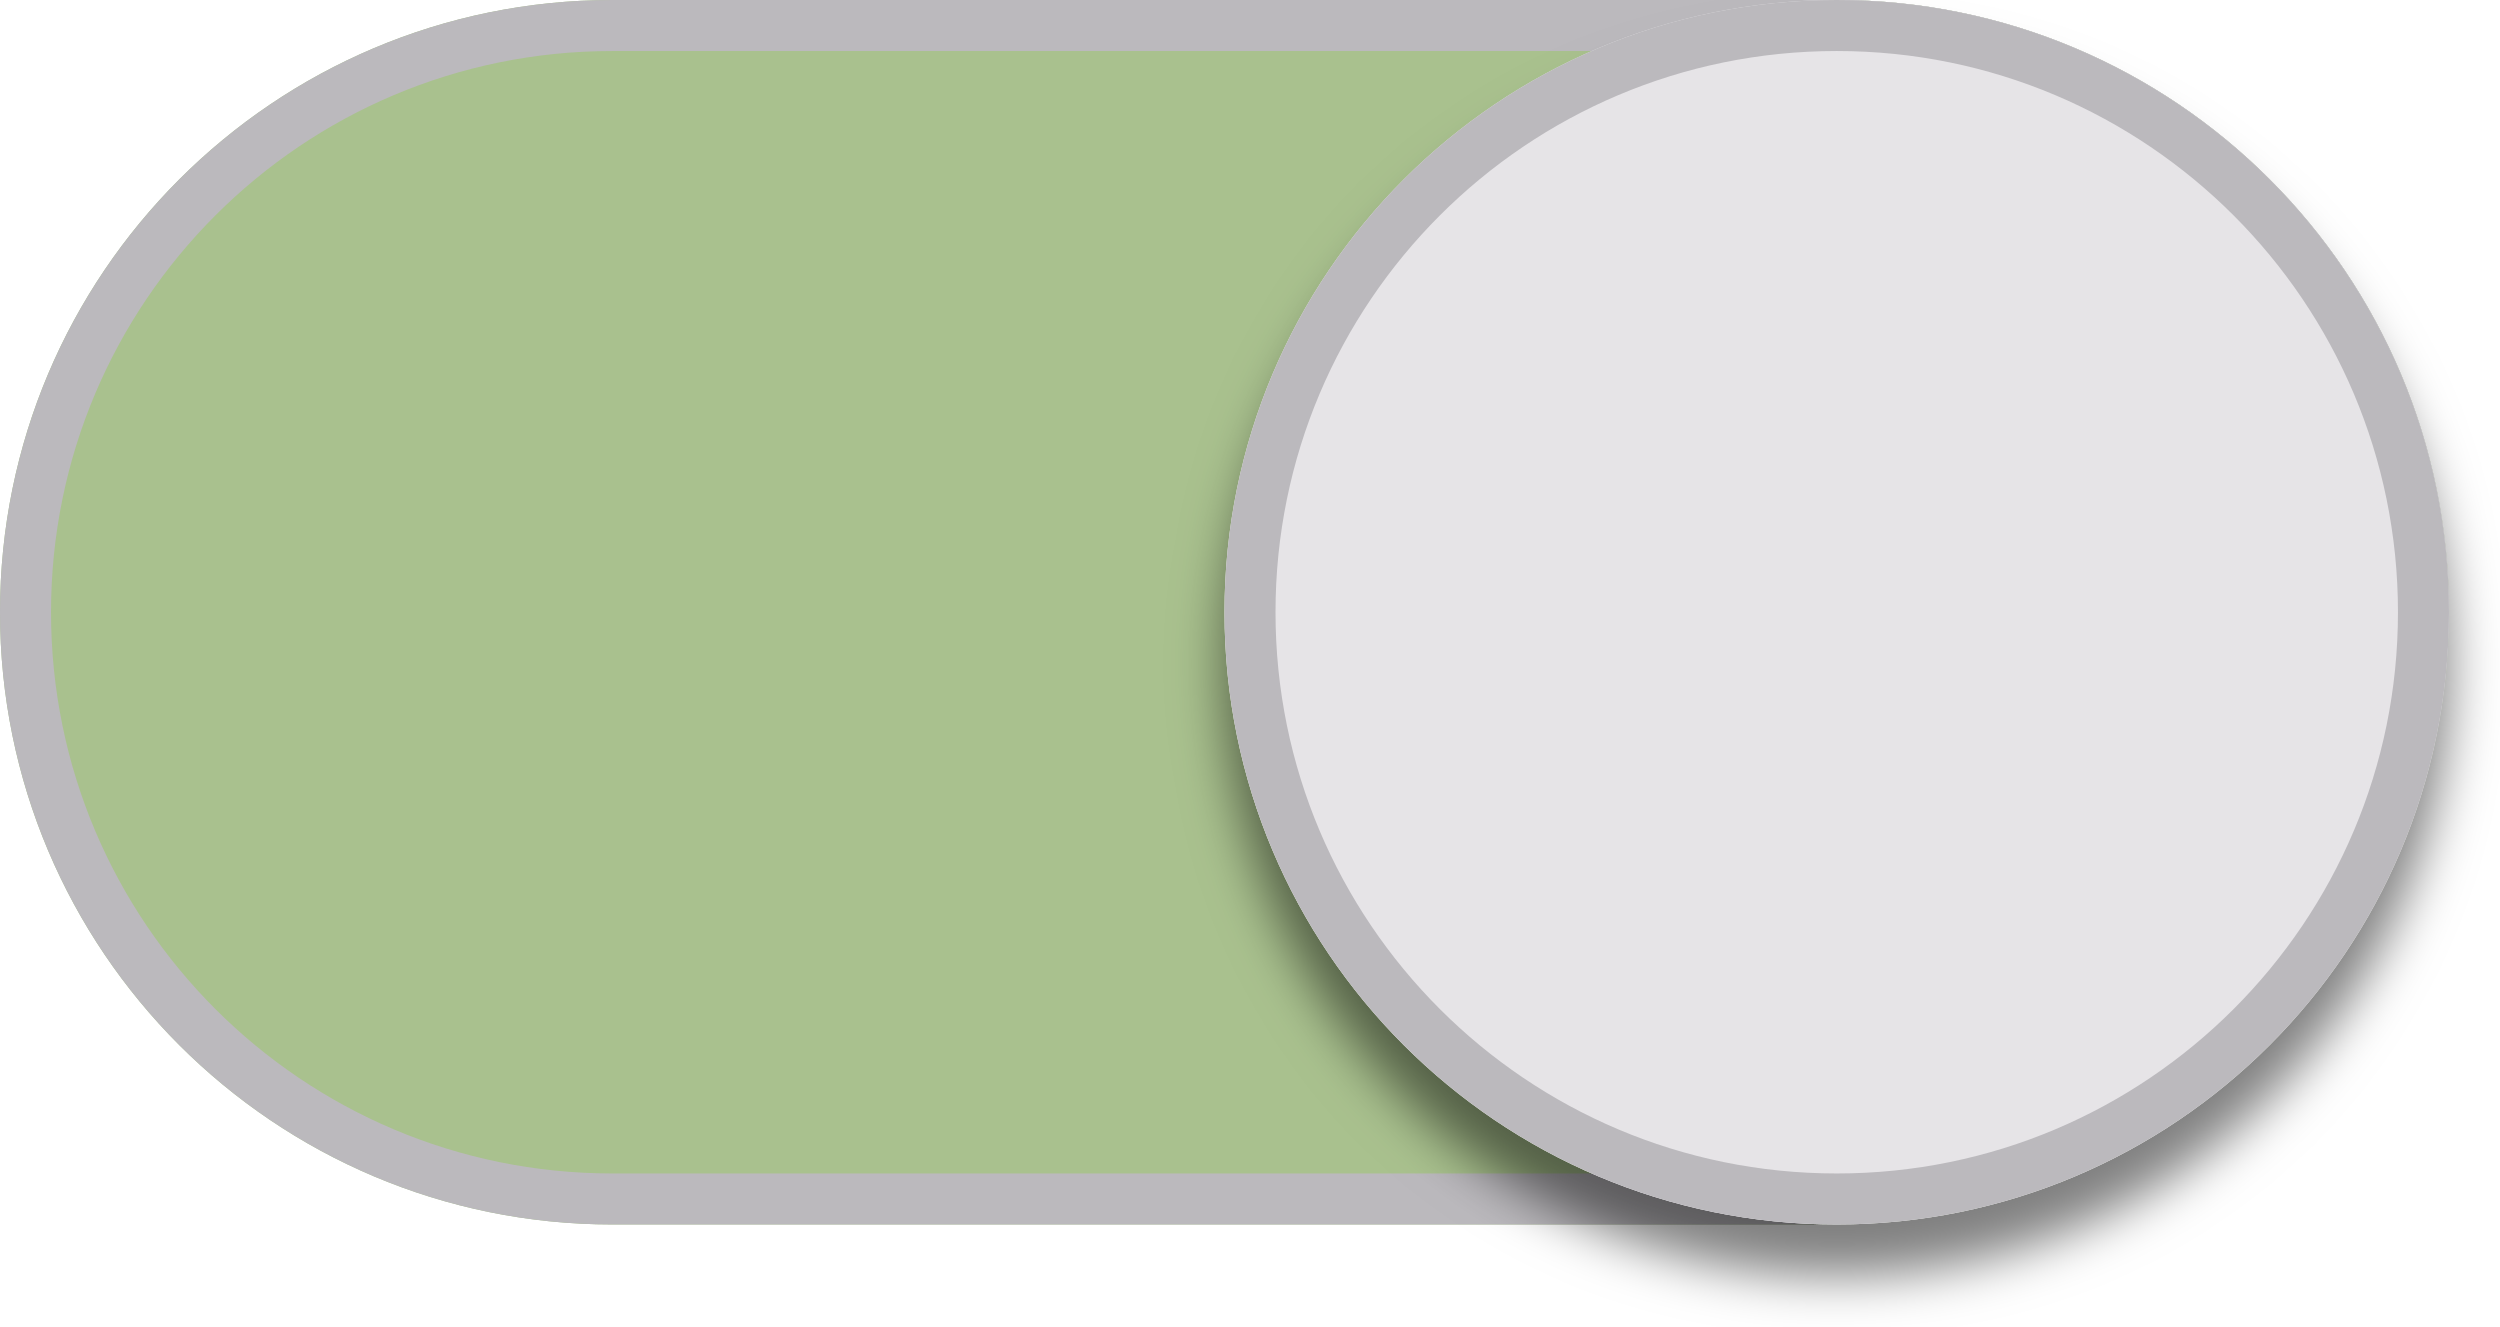
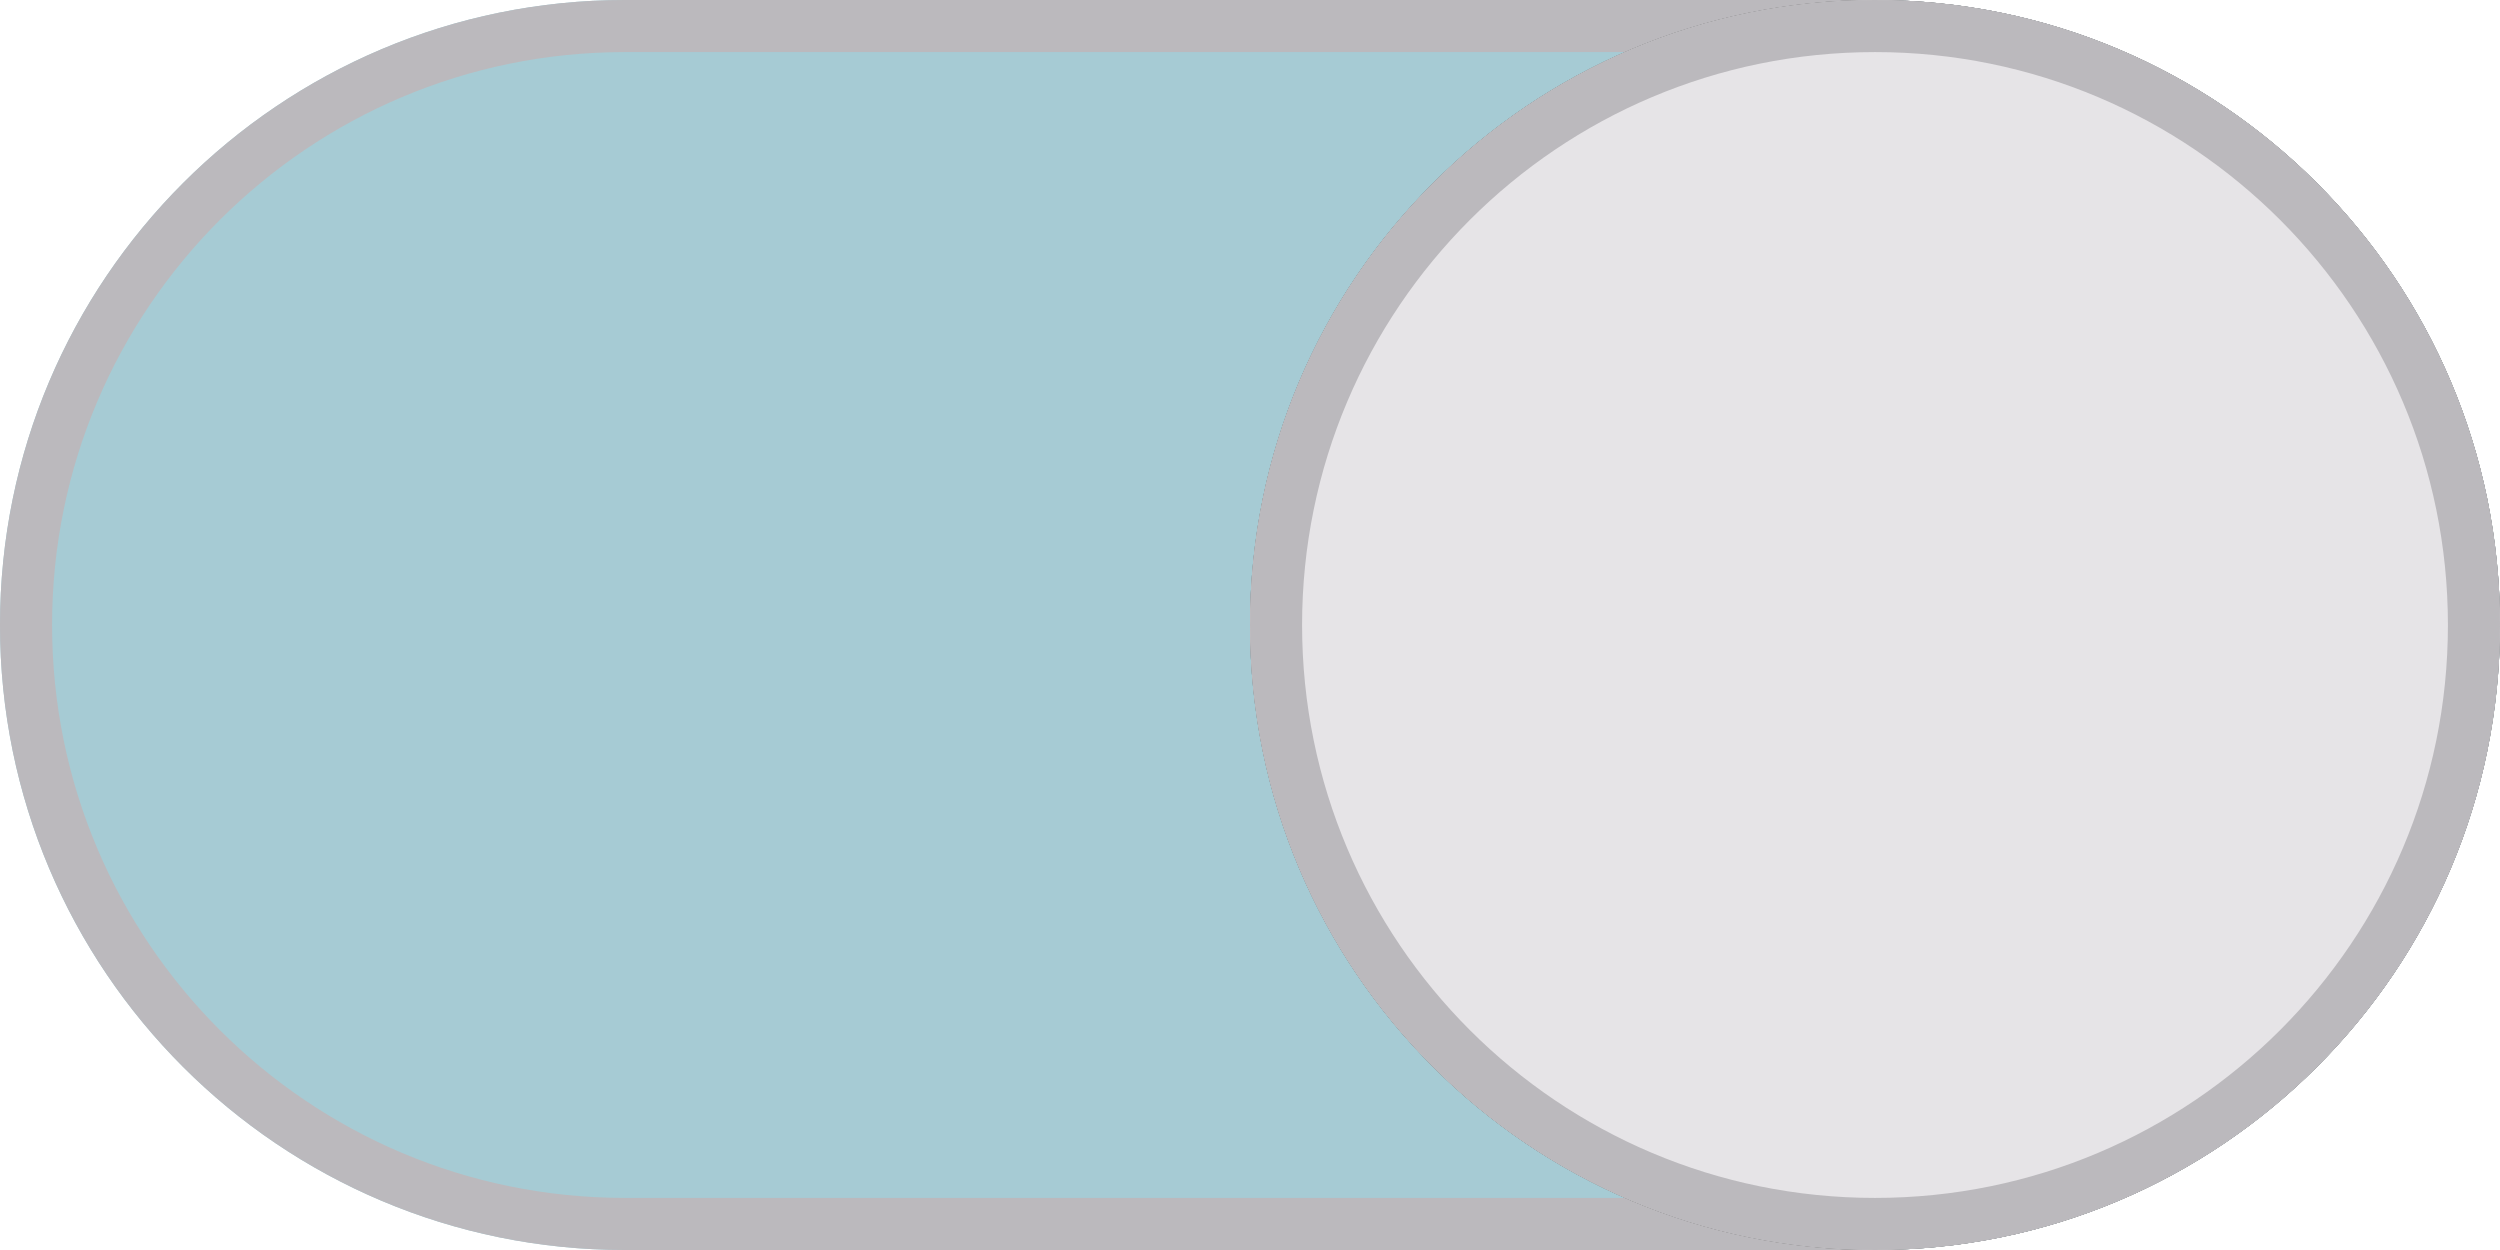
- <svg xmlns="http://www.w3.org/2000/svg" xmlns:xlink="http://www.w3.org/1999/xlink" width="49px" height="26px" viewBox="0 0 49 26" version="1.1">
-   <defs>
-     <rect id="path-1" x="0" y="-7.10542736e-15" width="48" height="24" rx="12" />
-     <rect id="path-2" x="24" y="-7.10542736e-15" width="24" height="24" rx="12" />
-     <filter x="-8.3%" y="-4.2%" width="116.7%" height="116.7%" filterUnits="objectBoundingBox" id="filter-3">
-       <feOffset dx="0" dy="1" in="SourceAlpha" result="shadowOffsetOuter1" />
-       <feGaussianBlur stdDeviation="0.5" in="shadowOffsetOuter1" result="shadowBlurOuter1" />
-       <feComposite in="shadowBlurOuter1" in2="SourceAlpha" operator="out" result="shadowBlurOuter1" />
-       <feColorMatrix values="0 0 0 0 0   0 0 0 0 0   0 0 0 0 0  0 0 0 0.5 0" type="matrix" in="shadowBlurOuter1" />
-     </filter>
-   </defs>
-   <g id="Admin" stroke="none" stroke-width="1" fill="none" fill-rule="evenodd">
-     <g transform="translate(-768, -40980)" id="Group-7">
-       <g transform="translate(0, 25632)">
-         <g id="SETTINGS">
-           <g id="admin_company_tags" transform="translate(0, 14976)">
-             <g id="sales" transform="translate(240, 360)">
-               <g id="toggle-on" transform="translate(528, 12)">
-                 <g id="bar_progress">
-                   <g id="Rectangle-2">
-                     <use fill="#A9C18E" fill-rule="evenodd" xlink:href="#path-1" />
-                     <rect stroke="#BBB9BD" stroke-width="1" x="0.5" y="0.5" width="47" height="23" rx="11.5" />
-                   </g>
-                   <g id="Rectangle-2">
-                     <use fill="black" fill-opacity="1" filter="url(#filter-3)" xlink:href="#path-2" />
-                     <use fill="#E6E4E7" fill-rule="evenodd" xlink:href="#path-2" />
-                     <rect stroke="#BBB9BD" stroke-width="1" x="24.5" y="0.5" width="23" height="23" rx="11.5" />
-                   </g>
-                 </g>
-               </g>
-             </g>
-           </g>
+ <svg xmlns="http://www.w3.org/2000/svg" width="48px" height="24px" viewBox="0 0 48 24" version="1.1">
+   <defs />
+   <g id="Page-1" stroke="none" stroke-width="1" fill="none" fill-rule="evenodd">
+     <g id="toggle-on">
+       <g id="Rectangle-2">
+         <g id="path-1-link" fill="#A6CBD4">
+           <rect id="path-1" x="0" y="-1.42108547e-14" width="48" height="24" rx="12" />
        </g>
+         <rect id="Rectangle-path" stroke="#BBB9BD" x="0.5" y="0.5" width="47" height="23" rx="11.5" />
+       </g>
+       <g id="Rectangle-2" transform="translate(24, 0)">
+         <g id="path-2-link" fill="#000000" fill-rule="nonzero">
+           <rect id="path-2" x="0" y="-1.42108547e-14" width="24" height="24" rx="12" />
+         </g>
+         <g id="path-2-link" fill="#E6E4E7">
+           <rect id="path-2" x="0" y="-1.42108547e-14" width="24" height="24" rx="12" />
+         </g>
+         <rect id="Rectangle-path" stroke="#BBB9BD" x="0.5" y="0.5" width="23" height="23" rx="11.5" />
      </g>
    </g>
  </g>
</svg>
